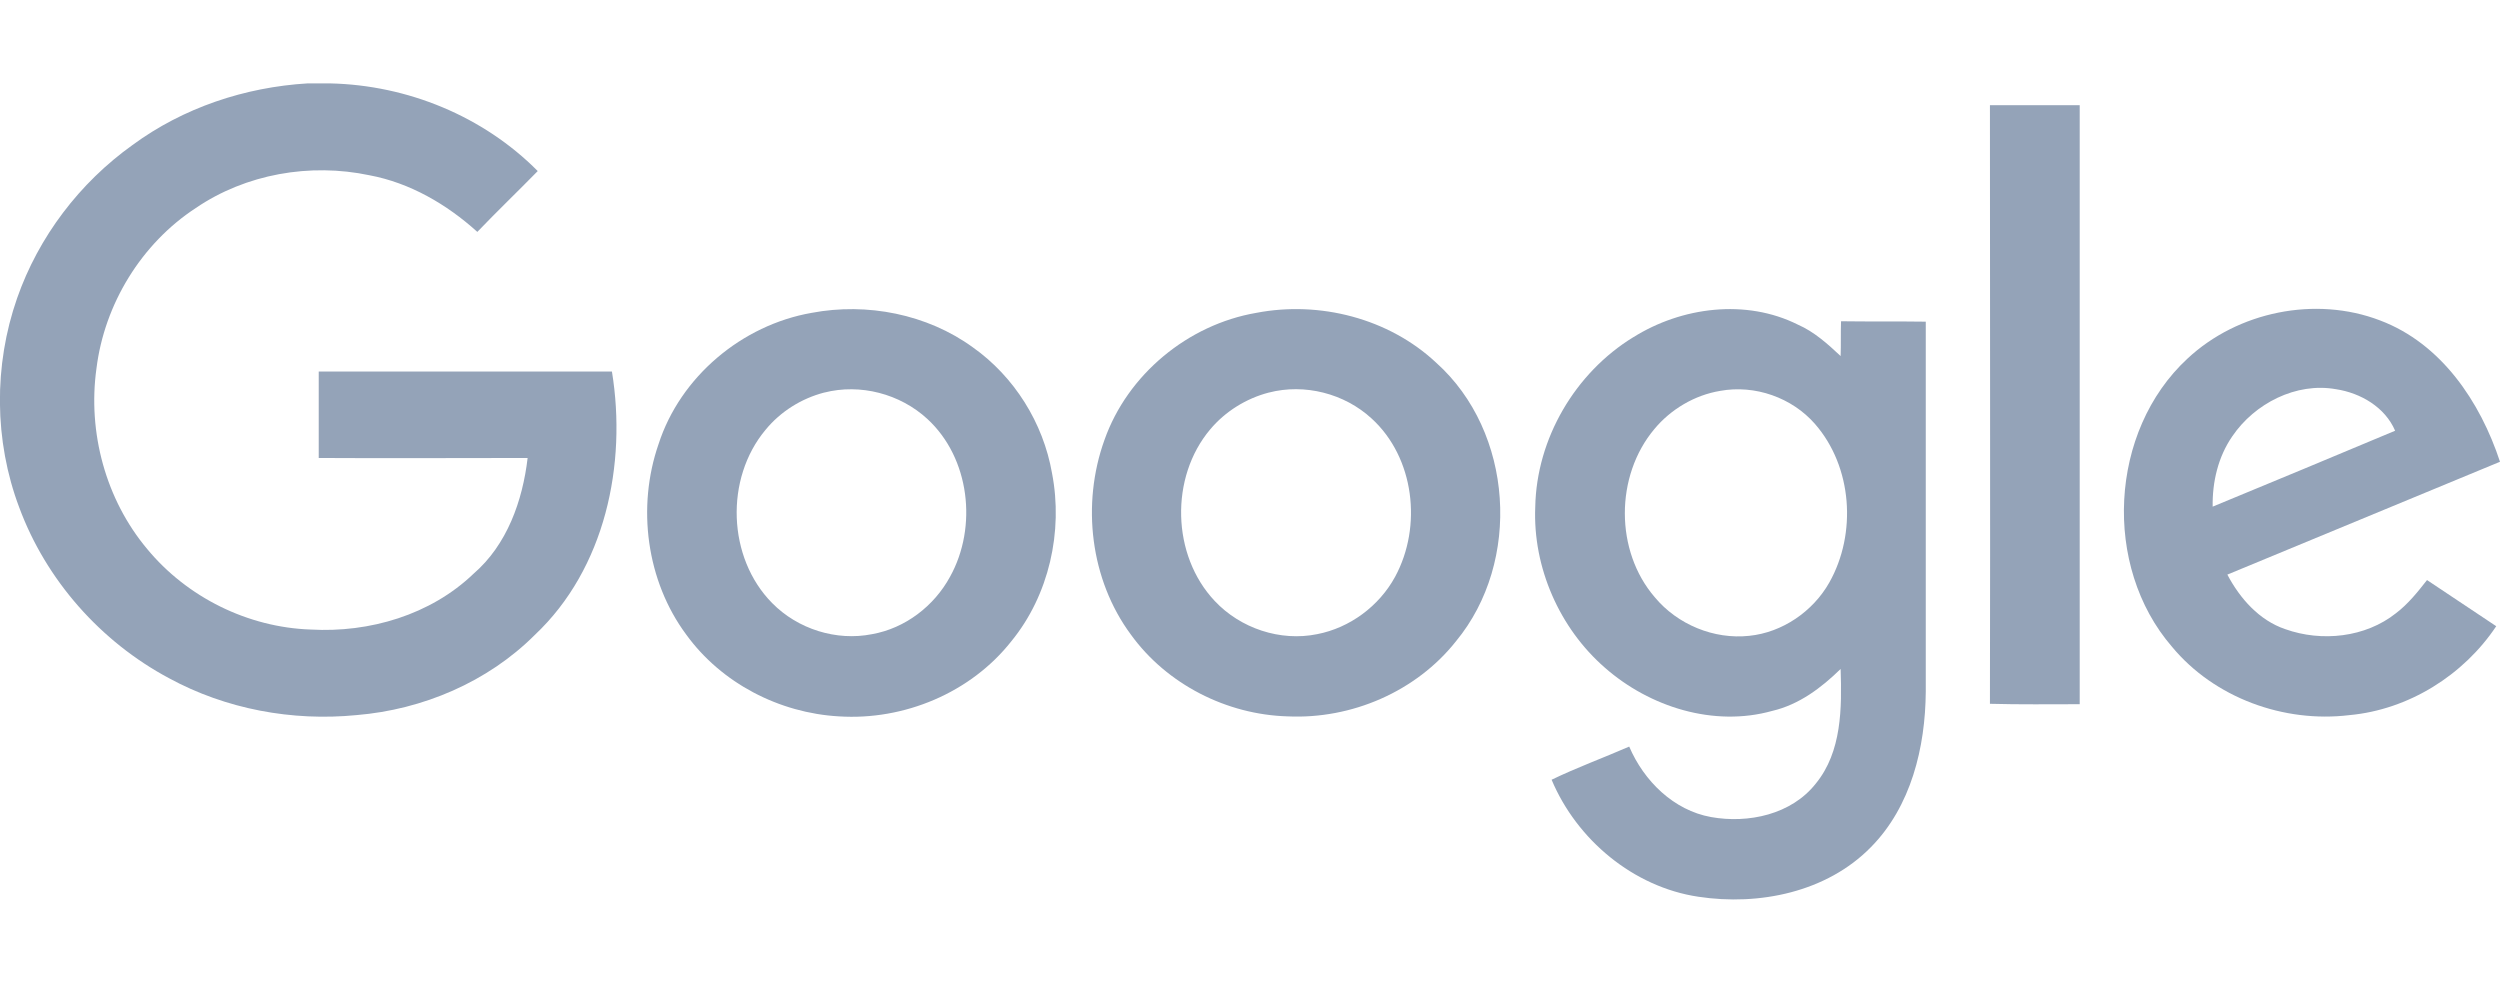
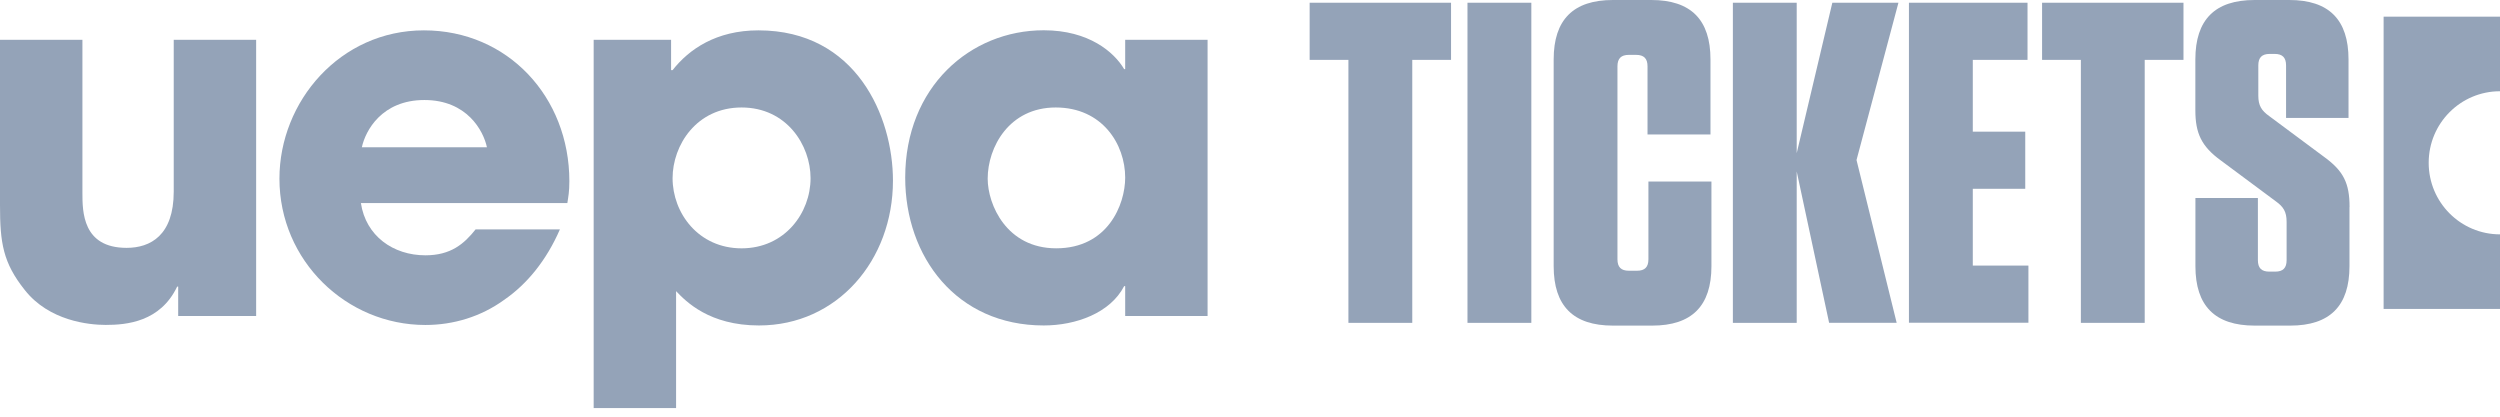
- <svg xmlns="http://www.w3.org/2000/svg" fill="none" height="48" viewBox="0 0 120 48" width="120">
-   <clipPath id="a">
-     <path d="m0 4h120v39.168h-120z" />
-   </clipPath>
-   <g clip-path="url(#a)" fill="#94a3b8">
-     <path d="m14.778 4.003h1.067c3.705.081 7.349 1.57 9.966 4.208-.967.987-1.953 1.933-2.899 2.92-1.47-1.329-3.242-2.356-5.175-2.718-2.859-.604-5.94-.06-8.336 1.57-2.617 1.711-4.389 4.611-4.772 7.711-.423 3.06.443 6.282 2.436 8.658 1.913 2.316 4.832 3.765 7.852 3.866 2.819.161 5.758-.705 7.812-2.678 1.611-1.389 2.356-3.503 2.597-5.557-3.342 0-6.685.02-10.027 0v-4.148h14.074c.725 4.45-.322 9.463-3.705 12.644-2.255 2.255-5.376 3.584-8.557 3.846-3.08.302-6.262-.282-9-1.772-3.282-1.752-5.899-4.711-7.188-8.195-1.208-3.201-1.228-6.825-.101-10.047 1.027-2.94 3-5.537 5.537-7.349 2.436-1.792 5.396-2.779 8.416-2.96z" />
-     <path d="m95.517 5.05h4.309v28.752c-1.429 0-2.879.02-4.309-.02.02-9.564 0-19.148 0-28.732z" />
-     <path d="m38.959 15.017c2.658-.503 5.537.06 7.732 1.651 1.993 1.409 3.382 3.624 3.805 6.04.544 2.799-.141 5.859-1.953 8.074-1.953 2.477-5.154 3.805-8.275 3.604-2.859-.161-5.638-1.591-7.329-3.926-1.913-2.577-2.376-6.121-1.329-9.141 1.047-3.242 4.007-5.718 7.349-6.302zm.604 3.825c-1.087.282-2.094.906-2.819 1.792-1.953 2.336-1.832 6.141.322 8.316 1.228 1.248 3.081 1.832 4.792 1.49 1.591-.282 2.98-1.349 3.745-2.758 1.329-2.396.946-5.698-1.087-7.57-1.309-1.208-3.221-1.712-4.953-1.268z" />
-     <path d="m60.302 15.017c3.04-.584 6.362.262 8.638 2.396 3.705 3.322 4.107 9.544.946 13.369-1.913 2.416-5.013 3.745-8.074 3.604-2.919-.081-5.799-1.53-7.53-3.926-1.953-2.638-2.376-6.262-1.268-9.342 1.107-3.141 4.007-5.537 7.288-6.101zm.604 3.825c-1.087.282-2.094.906-2.819 1.772-1.933 2.295-1.852 6.04.222 8.235 1.228 1.309 3.141 1.953 4.913 1.591 1.571-.302 2.98-1.349 3.745-2.758 1.309-2.416.926-5.718-1.127-7.591-1.309-1.208-3.221-1.691-4.933-1.248z" />
-     <path d="m78.403 16.185c2.315-1.45 5.396-1.852 7.893-.604.785.342 1.43.926 2.054 1.51.02-.544 0-1.107.02-1.671 1.349.02 2.698 0 4.067.02v17.758c-.02 2.678-.705 5.517-2.638 7.47-2.114 2.154-5.356 2.819-8.275 2.376-3.121-.463-5.839-2.738-7.047-5.617 1.208-.584 2.477-1.047 3.725-1.591.705 1.651 2.134 3.06 3.926 3.382 1.792.322 3.866-.121 5.034-1.611 1.248-1.53 1.248-3.624 1.188-5.497-.926.906-1.993 1.711-3.282 2.013-2.799.785-5.879-.181-8.034-2.074-2.175-1.893-3.463-4.812-3.342-7.712.06-3.282 1.913-6.443 4.711-8.154zm4.168 2.577c-1.228.201-2.376.886-3.161 1.832-1.893 2.255-1.893 5.859.02 8.074 1.087 1.309 2.839 2.034 4.53 1.852 1.591-.161 3.06-1.168 3.846-2.557 1.329-2.356 1.107-5.557-.685-7.611-1.107-1.268-2.879-1.893-4.55-1.591z" />
-     <path d="m105 17.212c2.416-2.255 6.141-3.02 9.242-1.832 2.939 1.107 4.812 3.906 5.758 6.785-4.369 1.812-8.718 3.604-13.087 5.416.604 1.148 1.53 2.195 2.778 2.618 1.752.624 3.846.403 5.316-.765.584-.443 1.047-1.027 1.49-1.591 1.107.745 2.214 1.47 3.322 2.215-1.571 2.356-4.208 4.007-7.047 4.268-3.141.383-6.483-.826-8.517-3.282-3.342-3.866-3.02-10.349.745-13.832zm2.154 3.725c-.684.987-.966 2.195-.946 3.382 2.92-1.208 5.839-2.416 8.758-3.644-.483-1.127-1.651-1.812-2.838-1.993-1.913-.342-3.906.685-4.974 2.255z" />
-   </g>
+ <svg xmlns="http://www.w3.org/2000/svg" width="120" height="20" viewBox="0 0 120 20" fill="none">
+   <path d="M64.724 15.497V2.874H62.863V0.131H69.65V2.874H67.789V15.497H64.724Z" fill="#94A3B8" />
+   <path d="M73.504 15.497H70.439V0.131H73.504V15.497Z" fill="#94A3B8" />
+   <path d="M82.149 8.714V12.775C82.149 14.685 81.209 15.629 79.305 15.629H77.421C75.517 15.629 74.576 14.685 74.576 12.775V2.854C74.576 0.944 75.517 0 77.421 0H79.259C81.162 0 82.103 0.944 82.103 2.854V6.455H79.081V3.183C79.081 2.808 78.907 2.634 78.535 2.634H78.183C77.812 2.634 77.638 2.808 77.638 3.183V12.446C77.638 12.821 77.812 12.995 78.183 12.995H78.578C78.95 12.995 79.124 12.821 79.124 12.446V8.714H82.146H82.149Z" fill="#94A3B8" />
+   <path d="M87.798 15.497L86.242 8.23V15.497H83.178V0.131H86.242V7.352L87.952 0.131H91.125L89.113 7.681L91.04 15.494H87.801L87.798 15.497Z" fill="#94A3B8" />
+   <path d="M97.321 0.131V2.874H94.694V6.32H97.212V9.062H94.694V12.748H97.364V15.491H91.629V0.131H97.321Z" fill="#94A3B8" />
+   <path d="M99.882 15.497V2.874H98.02V0.131H104.807V2.874H102.946V15.497H99.882Z" fill="#94A3B8" />
+   <path d="M112.775 9.944V12.775C112.775 14.685 111.835 15.629 109.931 15.629H108.225C106.321 15.629 105.38 14.685 105.38 12.775V9.503H108.379V12.489C108.379 12.864 108.553 13.038 108.925 13.038H109.211C109.583 13.038 109.757 12.864 109.757 12.489V10.644C109.757 10.161 109.602 9.921 109.231 9.657L106.603 7.704C105.663 7.024 105.377 6.386 105.377 5.291V2.854C105.377 0.944 106.317 0 108.221 0H109.885C111.789 0 112.729 0.944 112.729 2.854V5.662H109.731V3.137C109.731 2.762 109.556 2.588 109.185 2.588H108.945C108.573 2.588 108.399 2.762 108.399 3.137V4.587C108.399 5.07 108.553 5.31 108.925 5.574L111.552 7.527C112.493 8.207 112.779 8.799 112.779 9.94L112.775 9.944Z" fill="#94A3B8" />
+   <path d="M116.577 7.813C116.577 5.915 118.109 4.38 120 4.38V0.799H114.413V14.83H120V11.249C118.109 11.249 116.577 9.713 116.577 7.816V7.813Z" fill="#94A3B8" />
+   <path d="M12.295 15.169H8.553V13.758H8.503C7.694 15.455 6.073 15.596 5.074 15.596C4.265 15.596 2.358 15.405 1.19 13.922C0.141 12.607 0 11.654 0 9.839V1.911H3.956V9.247C3.956 10.154 3.956 11.897 6.077 11.897C7.221 11.897 8.339 11.299 8.339 9.197V1.911H12.295V15.169Z" fill="#94A3B8" />
+   <path d="M26.875 11.012C26.23 12.492 25.303 13.639 24.182 14.405C23.087 15.195 21.775 15.599 20.417 15.599C16.629 15.599 13.413 12.518 13.413 8.576C13.413 4.873 16.32 1.457 20.348 1.457C24.376 1.457 27.329 4.659 27.329 8.694C27.329 9.22 27.279 9.434 27.233 9.746H17.323C17.559 11.325 18.872 12.255 20.42 12.255C21.637 12.255 22.278 11.706 22.827 11.012H26.878H26.875ZM23.373 7.07C23.205 6.28 22.419 4.801 20.371 4.801C18.322 4.801 17.537 6.28 17.369 7.07H23.373Z" fill="#94A3B8" />
+   <path d="M28.496 1.91H32.212V3.367H32.284C33.07 2.364 34.382 1.457 36.404 1.457C41.096 1.457 42.862 5.59 42.862 8.671C42.862 12.492 40.192 15.622 36.431 15.622C34.047 15.622 32.929 14.475 32.452 13.975V19.588H28.496V1.91ZM38.907 8.553C38.907 6.974 37.762 5.159 35.595 5.159C33.428 5.159 32.284 6.974 32.284 8.553C32.284 10.226 33.524 11.92 35.595 11.92C37.667 11.92 38.907 10.223 38.907 8.553Z" fill="#94A3B8" />
+   <path d="M57.964 15.168H54.009V13.735H53.959C53.292 15.024 51.648 15.622 50.099 15.622C45.907 15.622 43.45 12.324 43.45 8.526C43.45 4.179 46.571 1.453 50.099 1.453C52.266 1.453 53.483 2.505 53.959 3.318H54.009V1.91H57.964V15.168ZM50.697 11.919C53.177 11.919 54.009 9.818 54.009 8.526C54.009 6.925 52.914 5.159 50.674 5.159C48.435 5.159 47.409 7.069 47.409 8.575C47.409 9.818 48.313 11.919 50.697 11.919Z" fill="#94A3B8" />
</svg>
